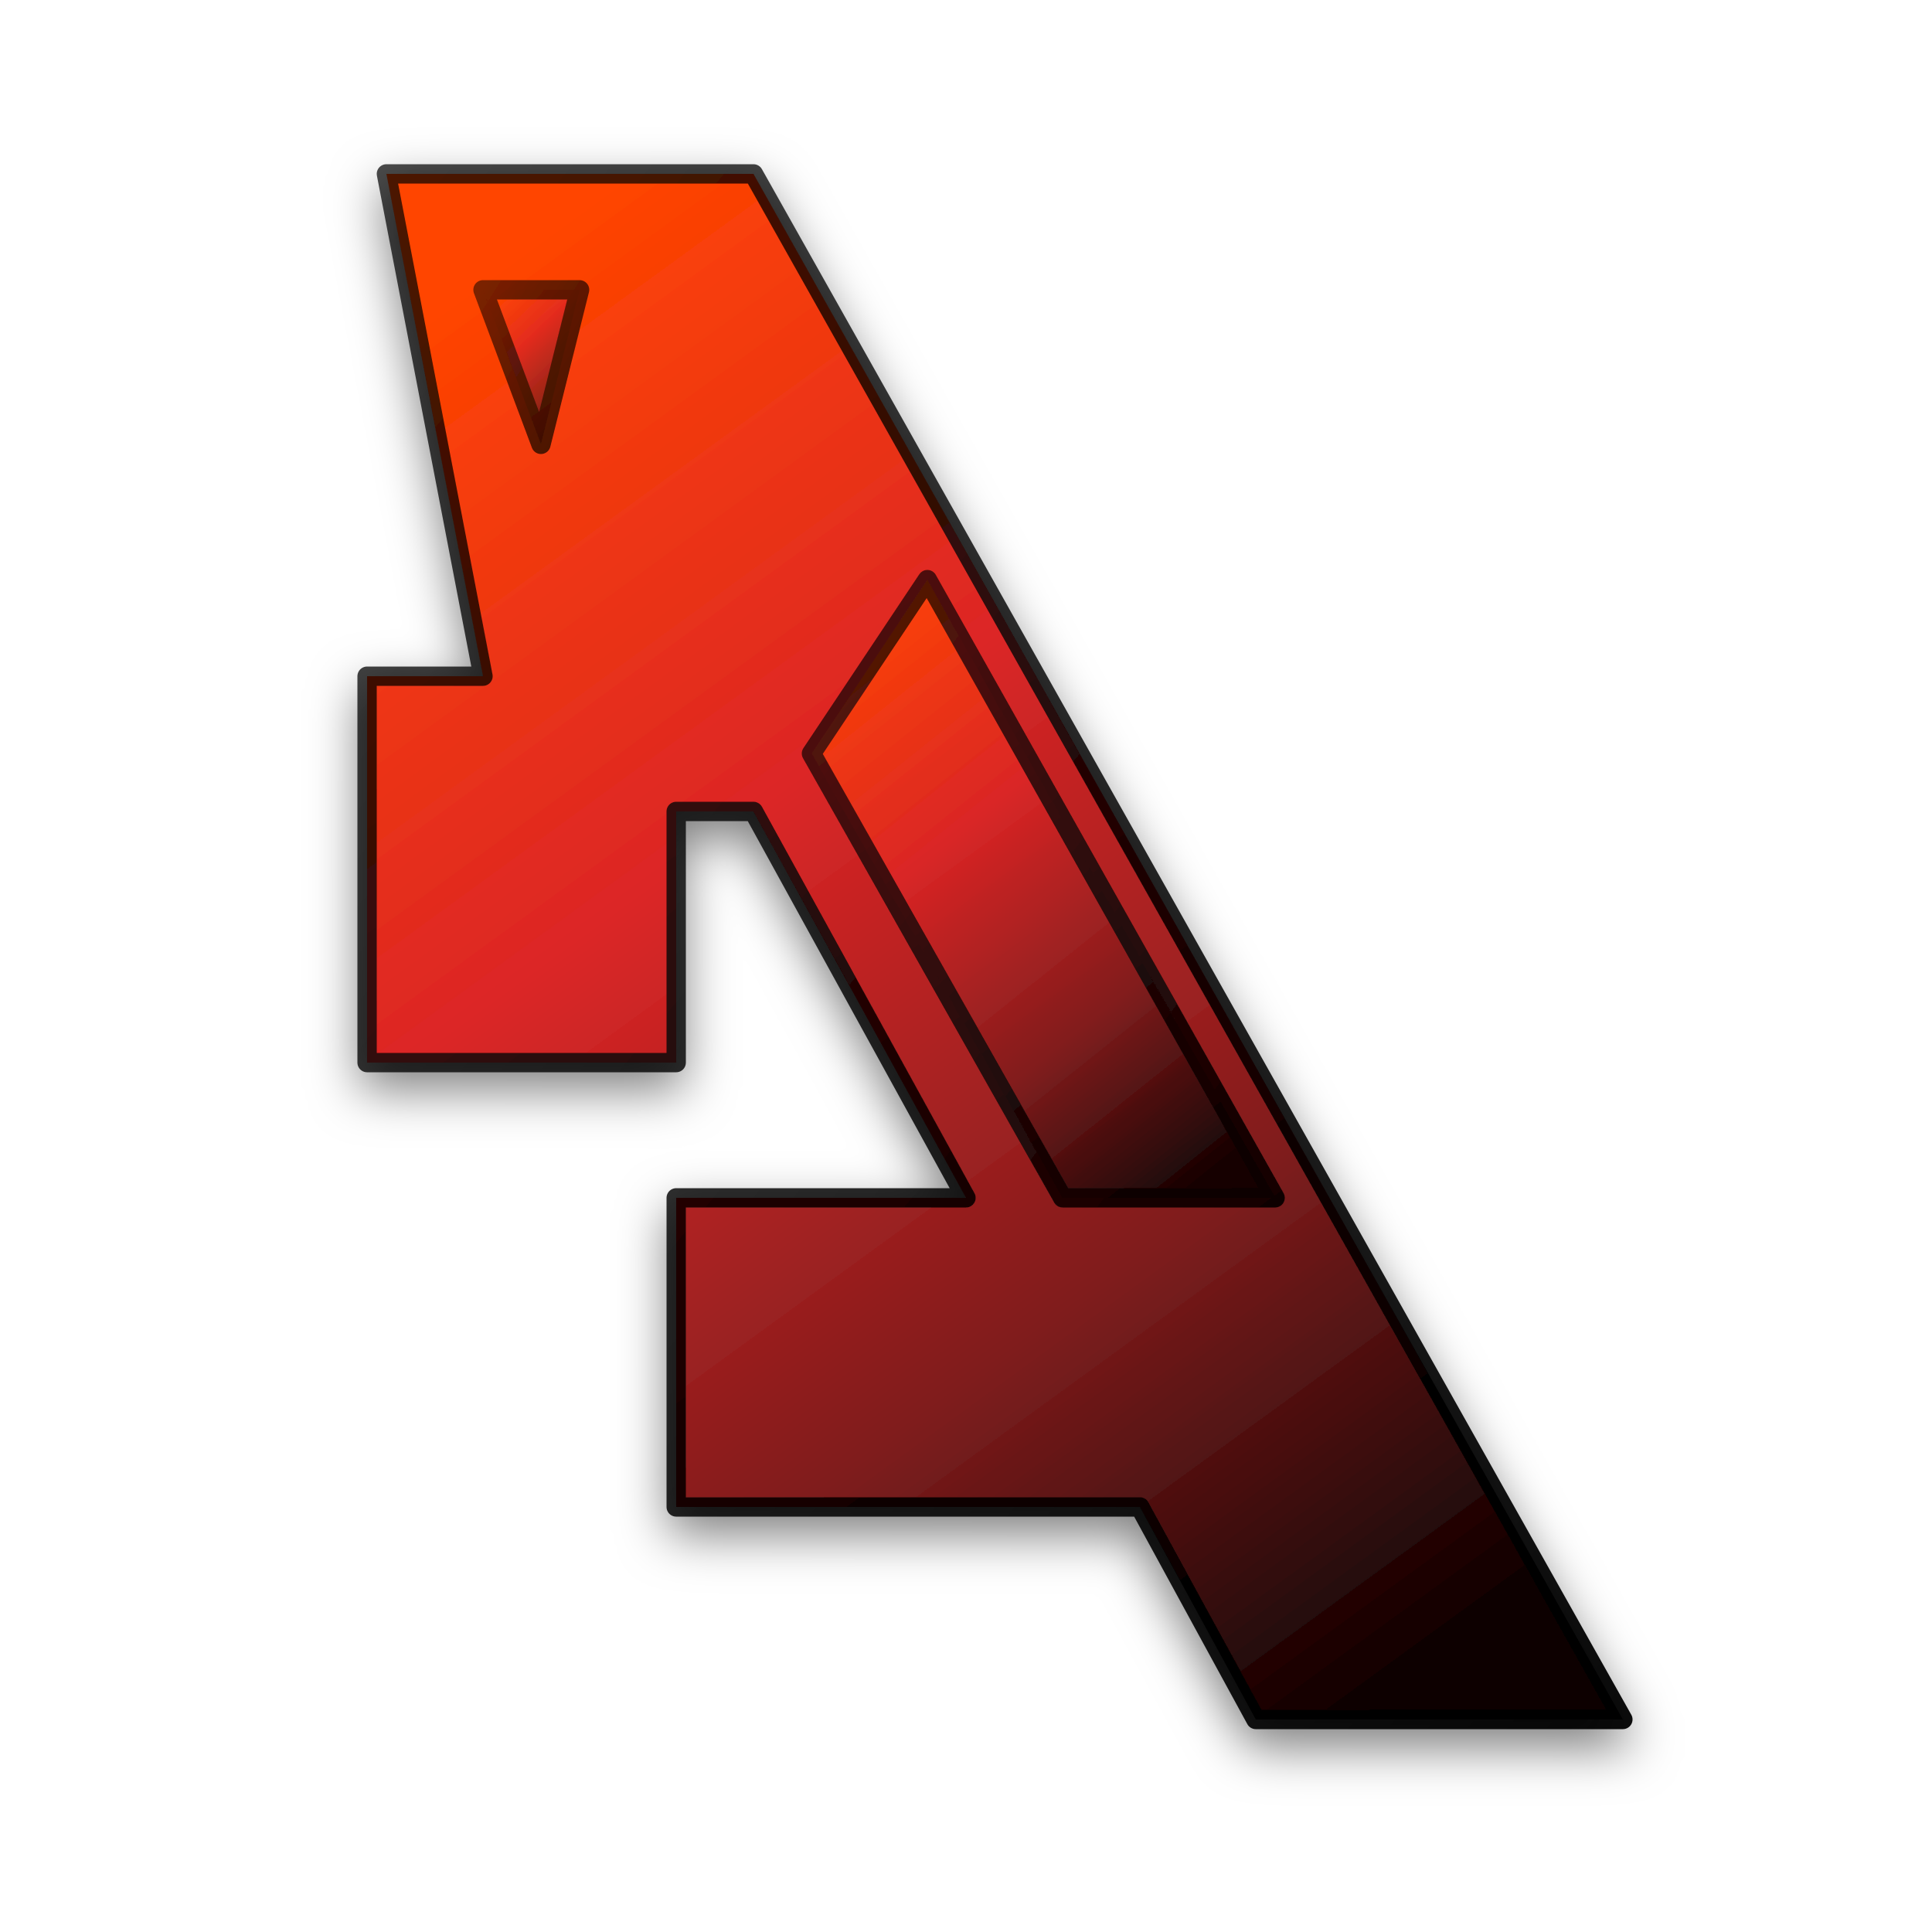
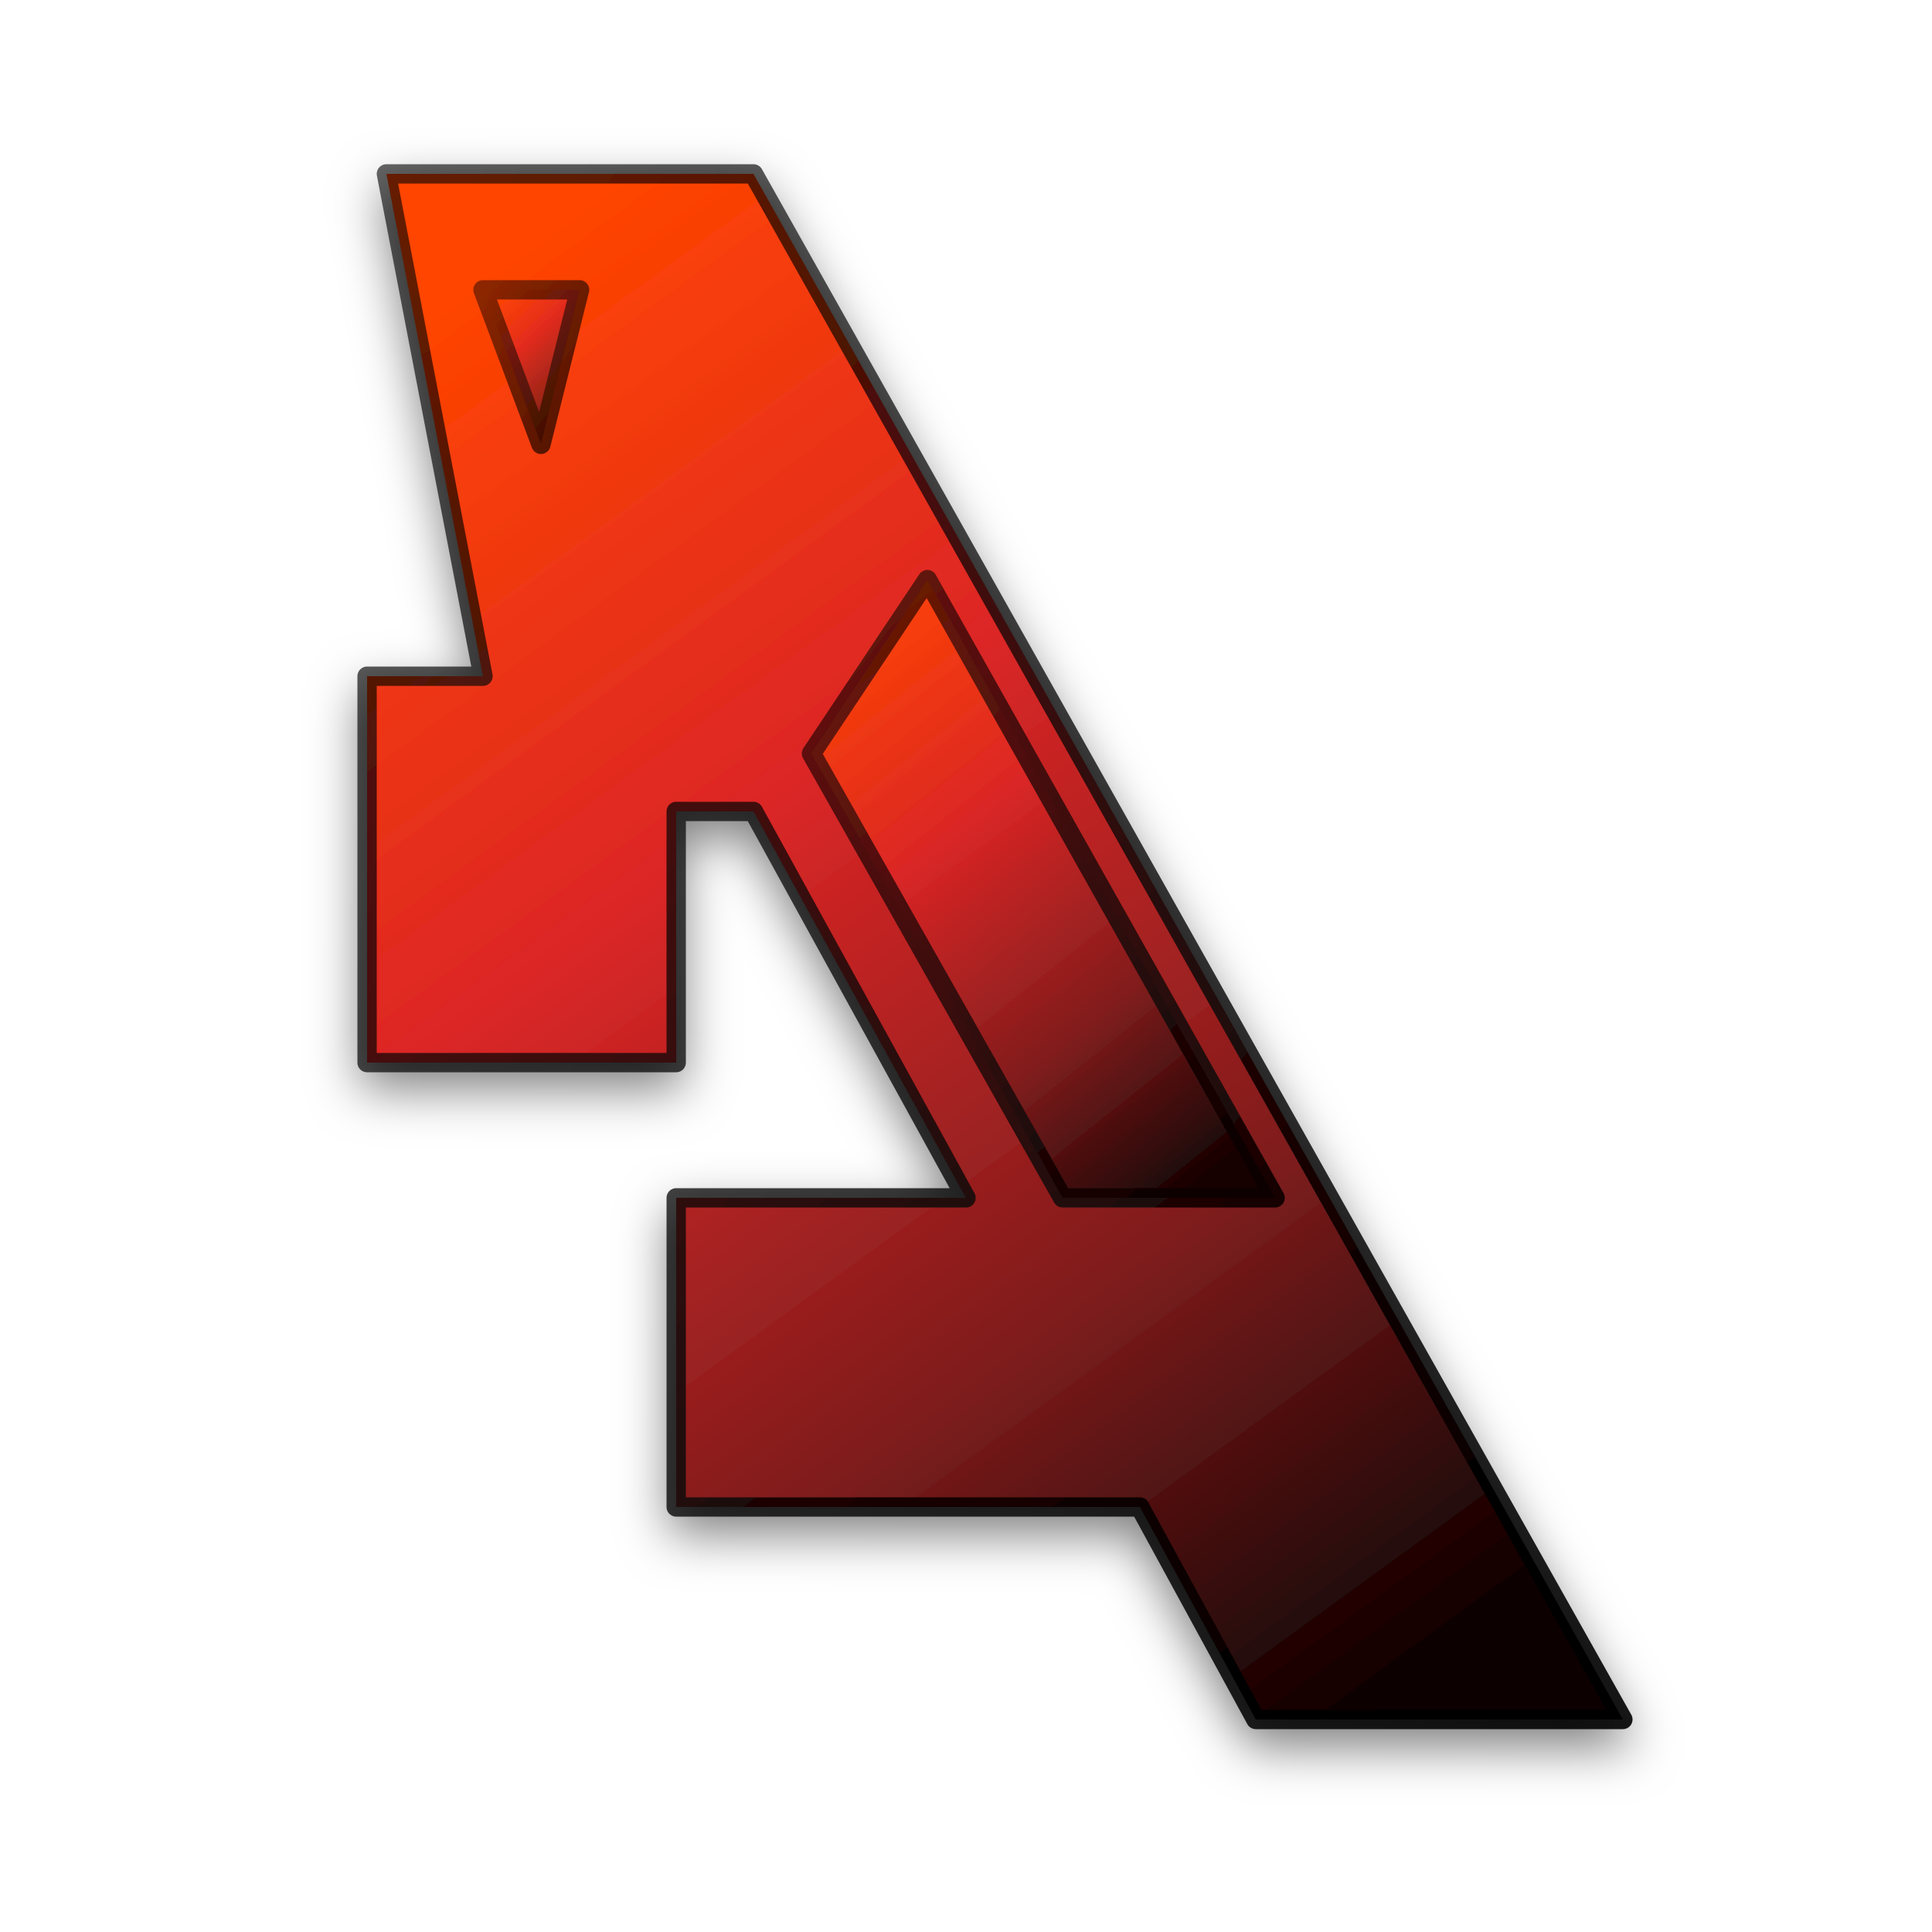
<svg xmlns="http://www.w3.org/2000/svg" viewBox="0 0 200 200" fill="none">
  <defs>
-     <linearGradient id="logoGrad" x1="20%" y1="0%" x2="80%" y2="100%">
+     <linearGradient id="logoGradDark" x1="20%" y1="0%" x2="80%" y2="100%">
      <stop offset="0%" stop-color="#ff4500" />
      <stop offset="35%" stop-color="#dc2626" />
      <stop offset="70%" stop-color="#7f1d1d" />
      <stop offset="100%" stop-color="#0a0000" />
    </linearGradient>
-     <linearGradient id="logoStroke" x1="0%" y1="0%" x2="100%" y2="100%">
-       <stop offset="0%" stop-color="#000" stop-opacity="0.7" />
-       <stop offset="100%" stop-color="#000" stop-opacity="0.95" />
+     <linearGradient id="logoGradLight" x1="20%" y1="0%" x2="80%" y2="100%">
+       <stop offset="0%" stop-color="#ef4444" />
+       <stop offset="35%" stop-color="#b91c1c" />
+       <stop offset="70%" stop-color="#7f1d1d" />
+       <stop offset="100%" stop-color="#3b0000" />
    </linearGradient>
-     <filter id="logoShadow" x="-30%" y="-30%" width="160%" height="160%">
+     <linearGradient id="logoStrokeDark" x1="0%" y1="0%" x2="100%" y2="100%">
+       <stop offset="0%" stop-color="#000" stop-opacity="0.6" />
+       <stop offset="100%" stop-color="#000" stop-opacity="0.9" />
+     </linearGradient>
+     <linearGradient id="logoStrokeLight" x1="0%" y1="0%" x2="100%" y2="100%">
+       <stop offset="0%" stop-color="#7f1d1d" stop-opacity="0.4" />
+       <stop offset="100%" stop-color="#3b0000" stop-opacity="0.7" />
+     </linearGradient>
+     <filter id="logoShadowDark" x="-30%" y="-30%" width="160%" height="160%">
      <feDropShadow dx="0" dy="2" stdDeviation="2.5" flood-color="#000" flood-opacity="0.5" />
    </filter>
+     <filter id="logoShadowLight" x="-30%" y="-30%" width="160%" height="160%">
+       <feDropShadow dx="0" dy="2" stdDeviation="2" flood-color="#7f1d1d" flood-opacity="0.25" />
+     </filter>
  </defs>
-   <g filter="url(#logoShadow)" stroke="url(#logoStroke)" stroke-width="2" stroke-linejoin="round" stroke-linecap="round">
-     <path fill="url(#logoGrad)" d="       M 40 18       L 78 18       L 168 178       L 130 178       L 118 156       L 70 156       L 70 124       L 100 124       L 78 84       L 70 84       L 70 110       L 38 110       L 38 70       L 50 70       Z     " />
-     <path fill="url(#logoGrad)" opacity="0.9" d="       M 96 60       L 132 124       L 110 124       L 84 78       Z     " />
-     <path fill="url(#logoGrad)" opacity="0.75" d="       M 50 30       L 60 30       L 56 46       Z     " />
+   <g class="logo-dark" filter="url(#logoShadowDark)" stroke="url(#logoStrokeDark)" stroke-width="2" stroke-linejoin="round" stroke-linecap="round">
+     <path fill="url(#logoGradDark)" d="M 40 18 L 78 18 L 168 178 L 130 178 L 118 156 L 70 156 L 70 124 L 100 124 L 78 84 L 70 84 L 70 110 L 38 110 L 38 70 L 50 70 Z" />
+     <path fill="url(#logoGradDark)" opacity="0.9" d="M 96 60 L 132 124 L 110 124 L 84 78 Z" />
+     <path fill="url(#logoGradDark)" opacity="0.75" d="M 50 30 L 60 30 L 56 46 Z" />
  </g>
+   <g class="logo-light" filter="url(#logoShadowLight)" stroke="url(#logoStrokeLight)" stroke-width="1.5" stroke-linejoin="round" stroke-linecap="round">
+     <path fill="url(#logoGradLight)" d="M 40 18 L 78 18 L 168 178 L 130 178 L 118 156 L 70 156 L 70 124 L 100 124 L 78 84 L 70 84 L 70 110 L 38 110 L 38 70 L 50 70 Z" />
+     <path fill="url(#logoGradLight)" opacity="0.9" d="M 96 60 L 132 124 L 110 124 L 84 78 Z" />
+     <path fill="url(#logoGradLight)" opacity="0.75" d="M 50 30 L 60 30 L 56 46 Z" />
+   </g>
+   <style>
+     /* Default: show dark, hide light */
+     .logo-dark { display: block; }
+     .logo-light { display: none; }
+     /* When OS prefers light mode */
+     @media (prefers-color-scheme: light) {
+       .logo-dark { display: none; }
+       .logo-light { display: block; }
+     }
+   </style>
</svg>
